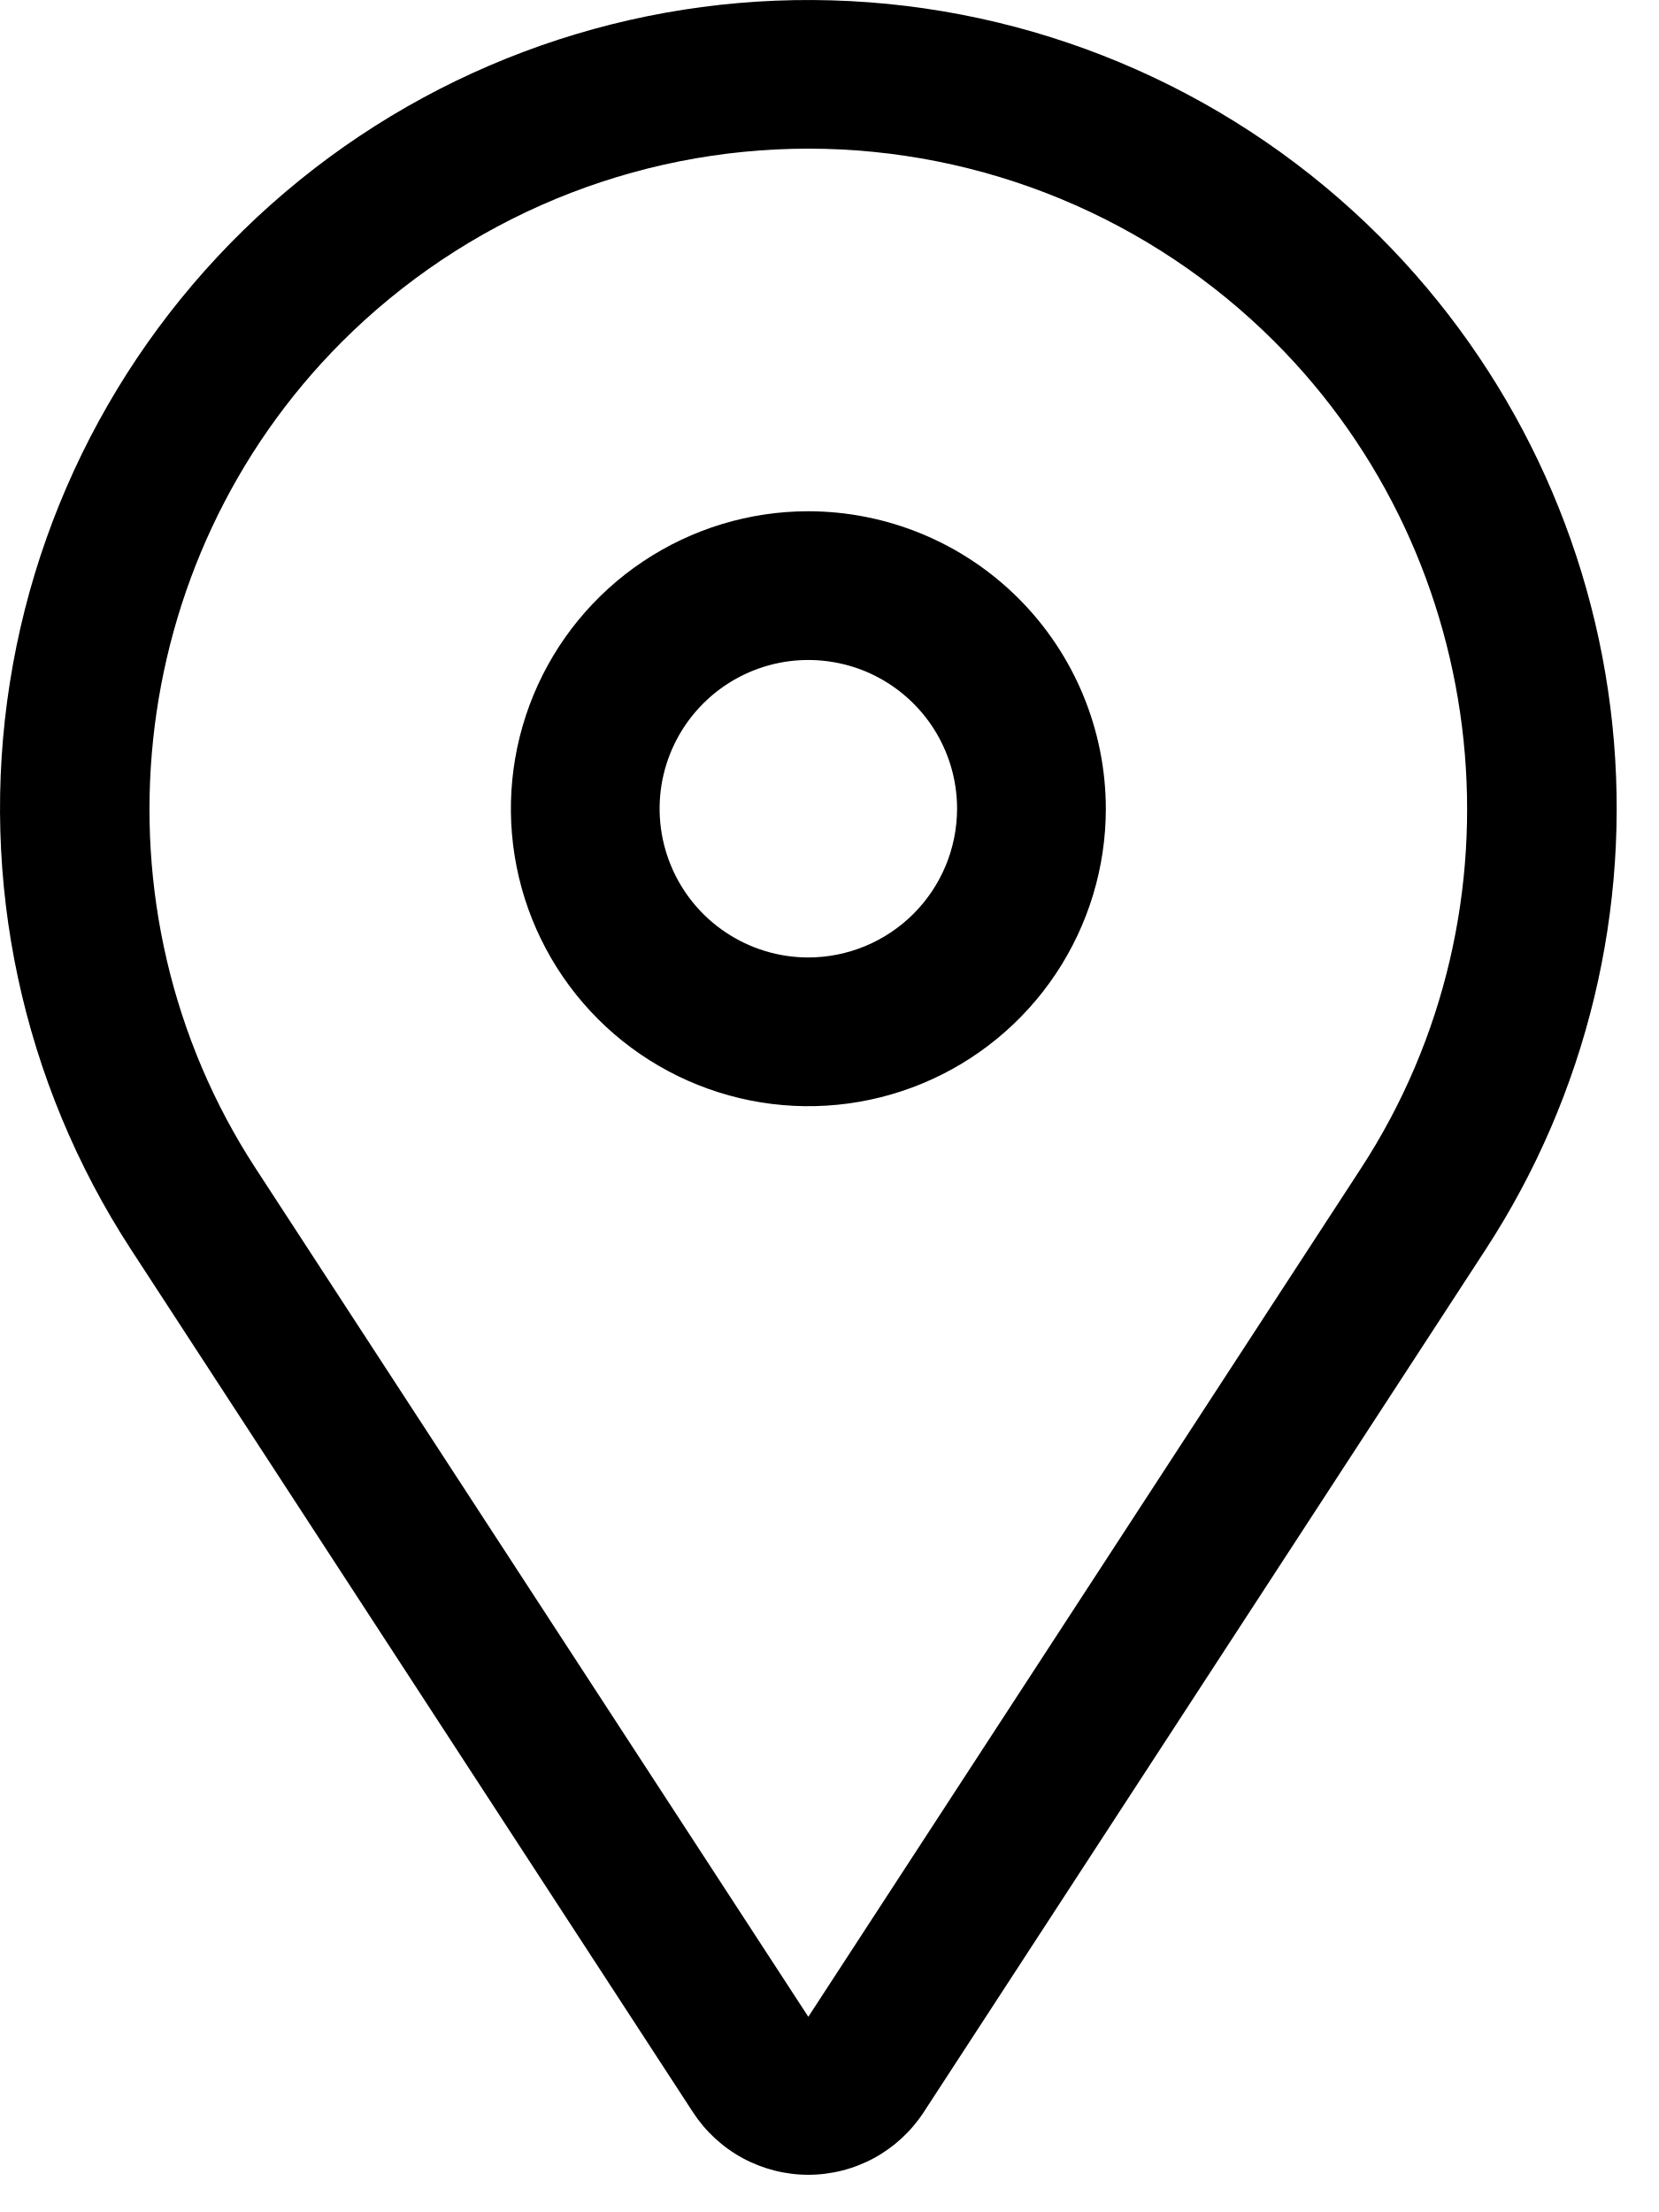
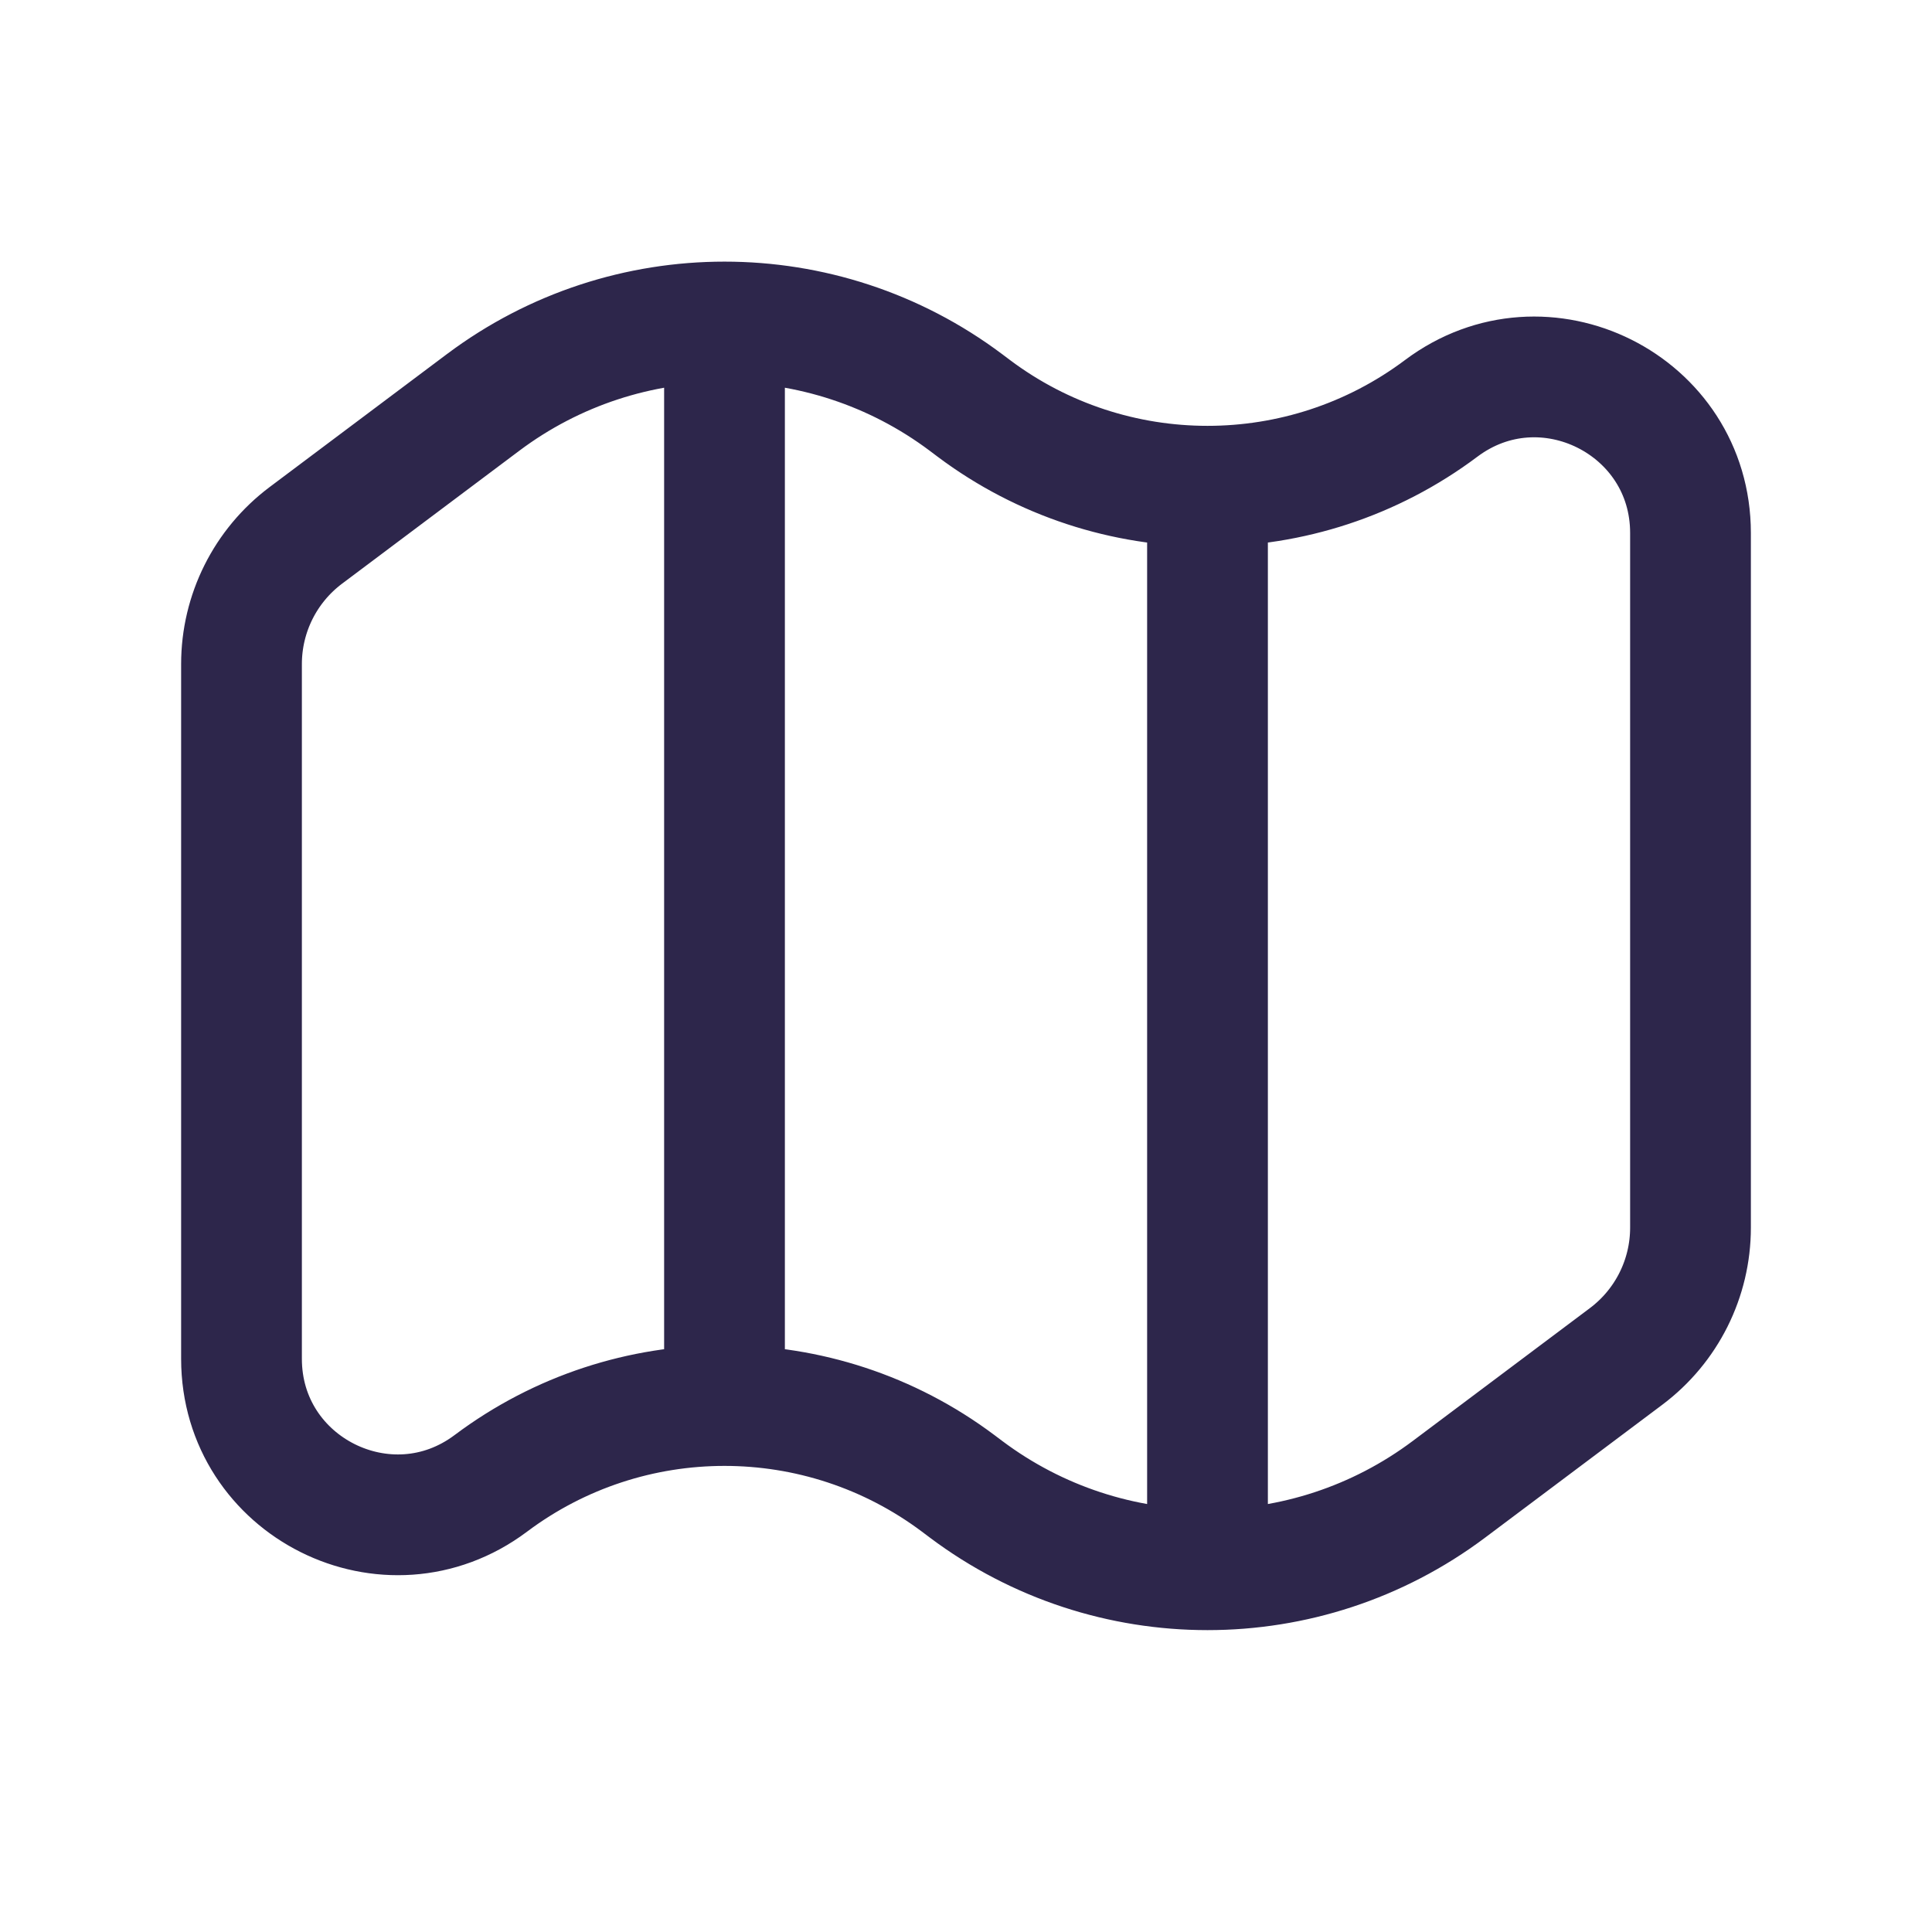
- <svg xmlns="http://www.w3.org/2000/svg" width="30" height="40" viewBox="0 0 30 40" fill="none">
-   <path d="M14.617 9.245C13.553 9.245 12.514 9.561 11.629 10.152C10.744 10.743 10.055 11.583 9.648 12.566C9.241 13.549 9.134 14.63 9.342 15.674C9.549 16.717 10.062 17.676 10.814 18.428C11.566 19.18 12.524 19.692 13.568 19.9C14.611 20.108 15.693 20.001 16.676 19.594C17.659 19.187 18.499 18.497 19.09 17.613C19.681 16.728 19.997 15.688 19.997 14.624C19.995 13.198 19.428 11.831 18.419 10.822C17.411 9.814 16.044 9.247 14.617 9.245ZM14.617 17.314C14.085 17.314 13.566 17.156 13.123 16.86C12.681 16.565 12.336 16.145 12.133 15.653C11.929 15.162 11.876 14.621 11.979 14.1C12.083 13.578 12.339 13.099 12.716 12.722C13.092 12.346 13.571 12.09 14.093 11.986C14.614 11.883 15.155 11.936 15.647 12.139C16.138 12.343 16.558 12.688 16.854 13.13C17.149 13.572 17.307 14.092 17.307 14.624C17.306 15.337 17.023 16.021 16.518 16.525C16.014 17.029 15.331 17.313 14.617 17.314Z" fill="black" />
-   <path d="M24.953 4.28C22.397 1.725 18.986 0.207 15.377 0.02C11.768 -0.168 8.217 0.988 5.411 3.264C2.604 5.54 0.739 8.776 0.178 12.346C-0.384 15.916 0.397 19.567 2.369 22.595L12.531 38.196C12.757 38.543 13.066 38.828 13.43 39.026C13.795 39.223 14.202 39.327 14.617 39.327C15.031 39.327 15.439 39.223 15.803 39.026C16.167 38.828 16.476 38.543 16.703 38.196L26.865 22.595C28.695 19.786 29.504 16.433 29.156 13.099C28.808 9.764 27.324 6.651 24.953 4.28ZM24.611 21.127L14.617 36.47L4.622 21.127C1.562 16.431 2.219 10.146 6.182 6.182C7.29 5.074 8.605 4.196 10.052 3.596C11.499 2.997 13.05 2.688 14.617 2.688C16.183 2.688 17.734 2.997 19.181 3.596C20.629 4.196 21.944 5.074 23.051 6.182C27.015 10.146 27.671 16.431 24.611 21.127Z" fill="black" />
+ <svg xmlns="http://www.w3.org/2000/svg" width="24" height="24" viewBox="0 0 24 24" fill="none">
+   <path d="M9 4C7.944 4 6.889 4.333 6 5L3.8 6.65C3.296 7.028 3 7.62 3 8.25V16.879C3 18.474 4.821 19.384 6.097 18.427C6.957 17.782 7.978 17.46 9 17.46M9 4C10.056 4 11.111 4.333 12 5L12.097 5.073C12.957 5.718 13.979 6.04 15 6.04M9 4V4.75V16.75V17.46M15 6.04C16.021 6.04 17.043 5.718 17.903 5.073C19.179 4.116 21 5.026 21 6.621V15.25C21 15.88 20.704 16.472 20.2 16.85L18 18.5C17.111 19.167 16.056 19.5 15 19.5M15 6.04V6.75V18.75V19.5M15 19.5C13.944 19.5 12.889 19.167 12 18.5L11.903 18.427C11.043 17.782 10.021 17.46 9 17.46" stroke="#2D264B" stroke-width="1.5" stroke-linecap="round" />
</svg>
